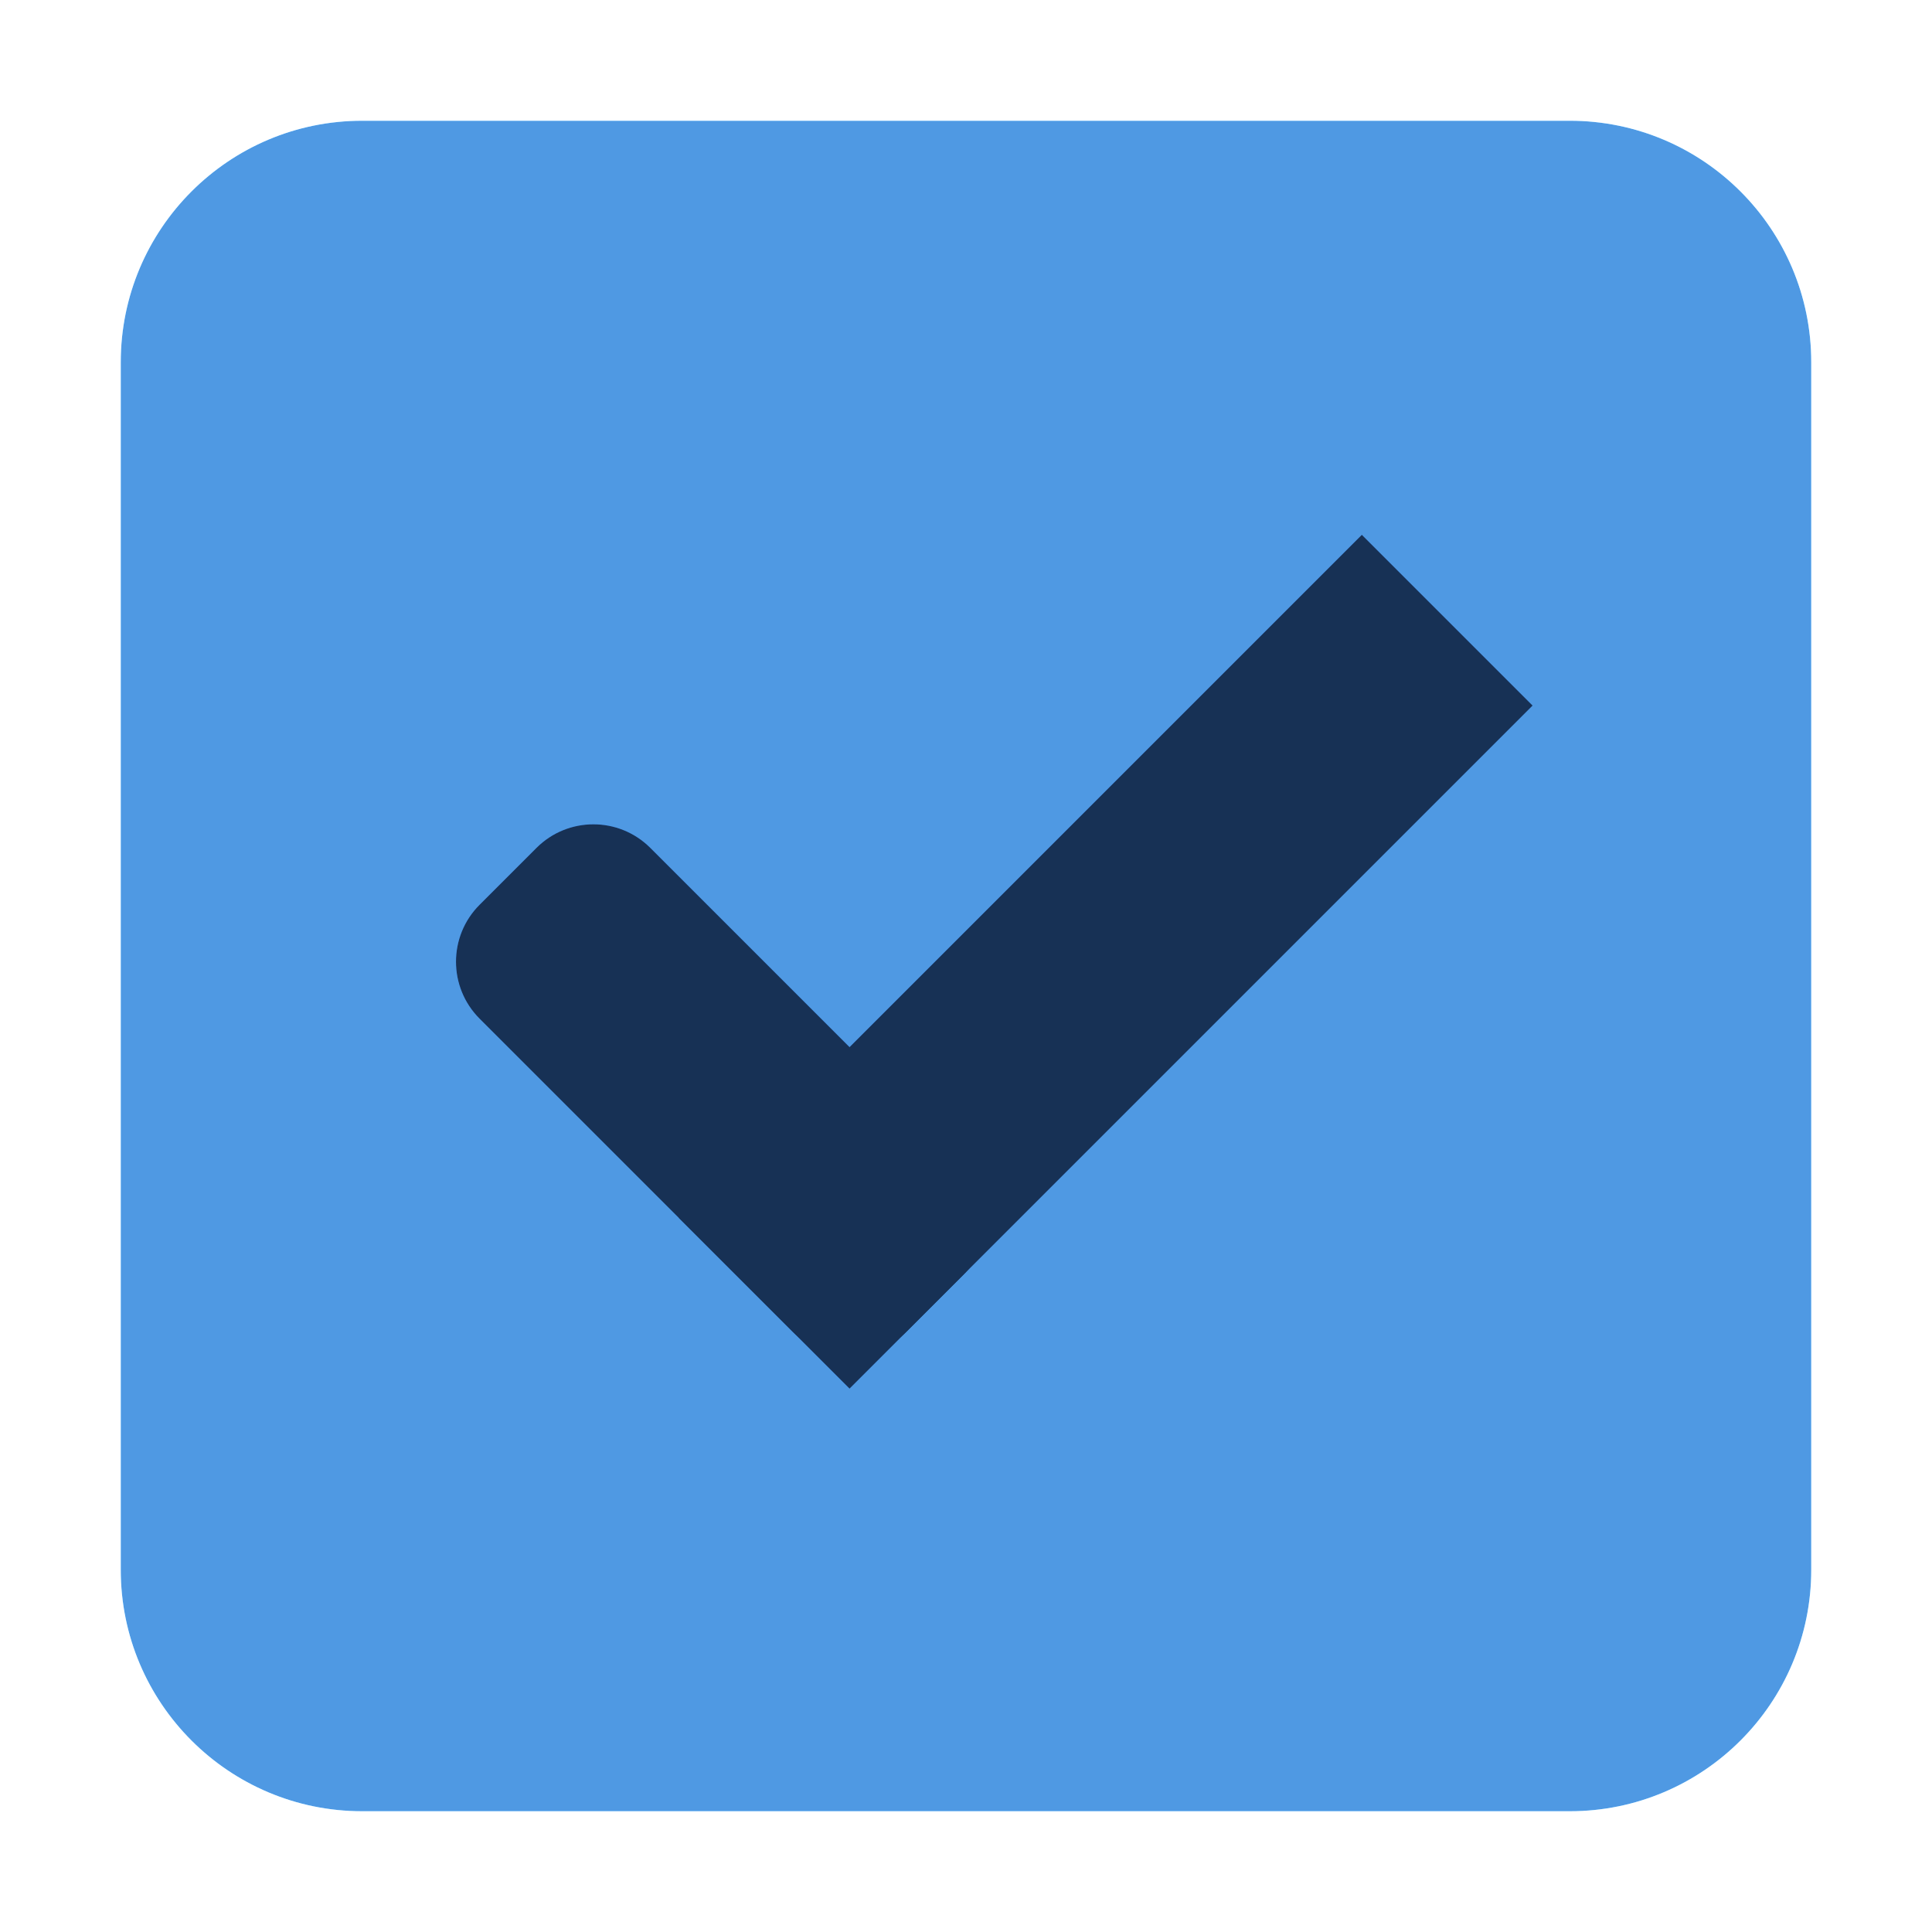
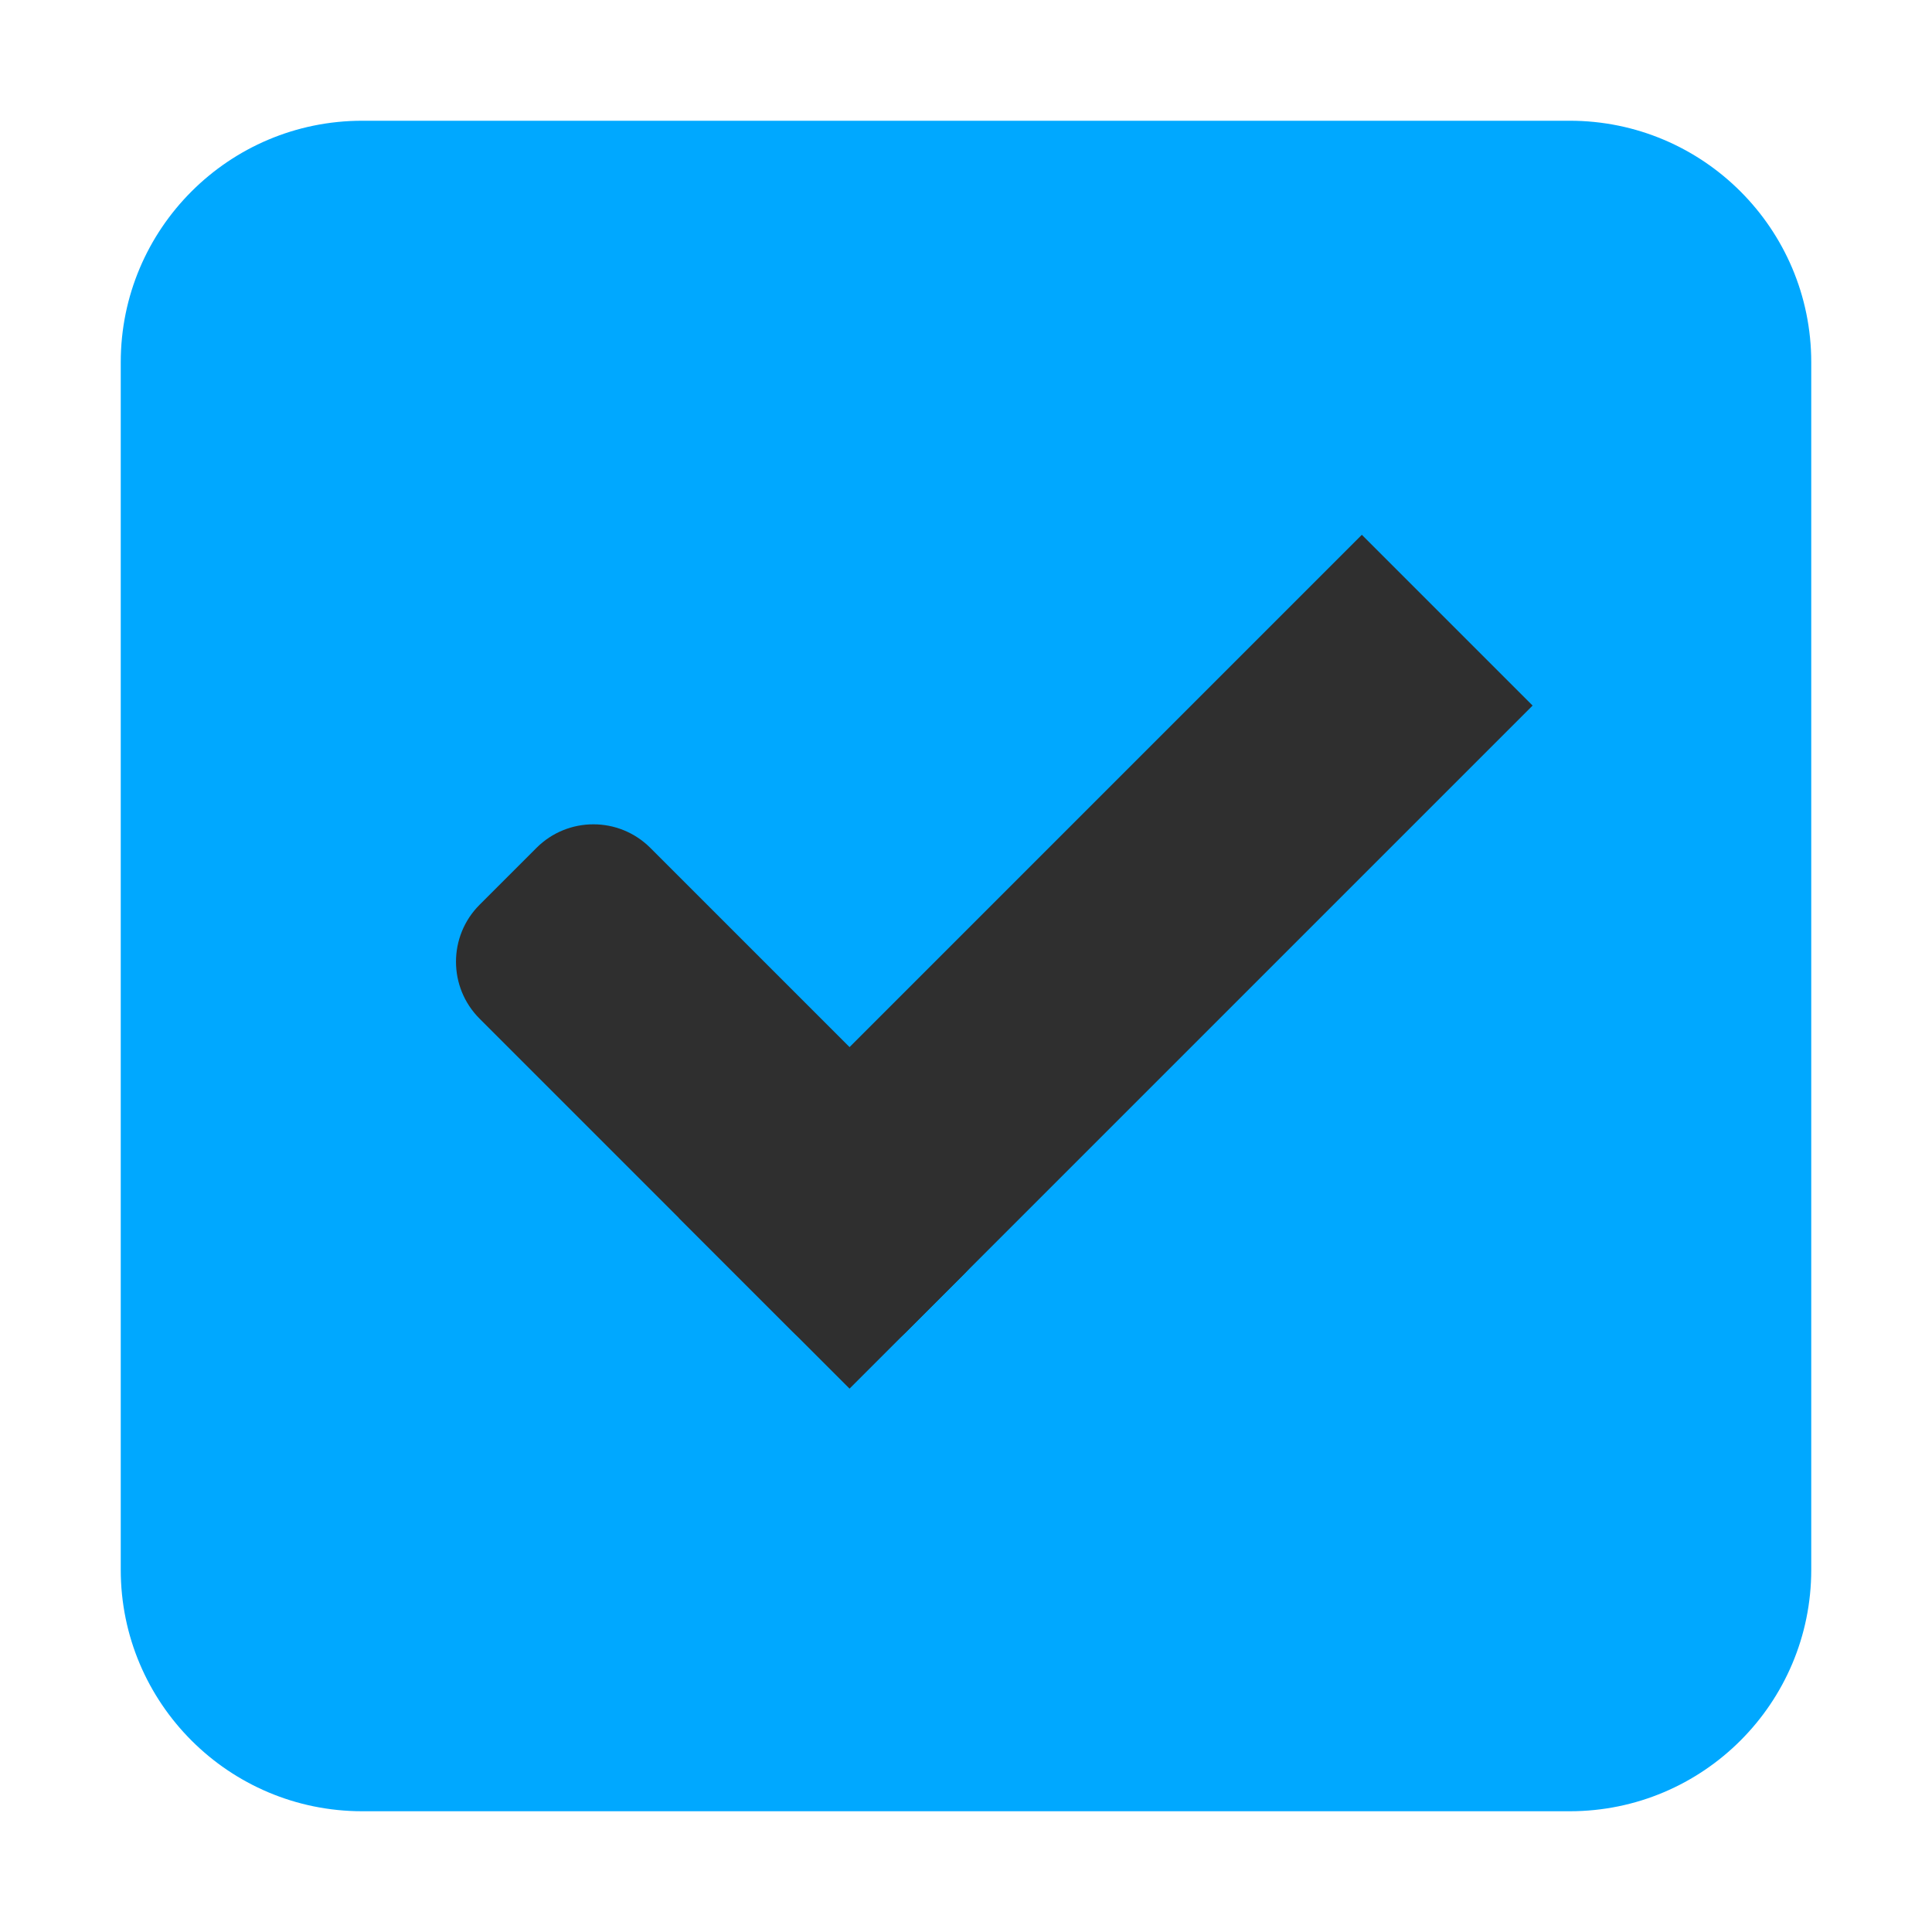
<svg xmlns="http://www.w3.org/2000/svg" width="16" height="16" id="svg2" version="1.1">
  <defs id="defs4">
    <linearGradient id="linearGradient3768-6">
      <stop style="stop-color:#0f0f0f;stop-opacity:1;" offset="0" id="stop3770-6" />
      <stop id="stop3778-2" offset="0.078" style="stop-color:#171717;stop-opacity:1;" />
      <stop style="stop-color:#171717;stop-opacity:1;" offset="0.974" id="stop3774-0" />
      <stop style="stop-color:#1b1b1b;stop-opacity:1;" offset="1" id="stop3776-1" />
    </linearGradient>
-     <filter style="color-interpolation-filters:sRGB;" id="filter3357">
-       <feComposite in2="SourceGraphic" operator="arithmetic" k1="0" k2="1" result="composite1" id="feComposite3359" />
-       <feColorMatrix in="composite1" values="0" type="saturate" result="colormatrix1" id="feColorMatrix3361" />
-       <feFlood flood-opacity="1" flood-color="rgb(65,141,255)" result="flood1" id="feFlood3363" />
-       <feBlend in="flood1" in2="colormatrix1" mode="multiply" result="blend1" id="feBlend3365" />
-       <feBlend in2="blend1" mode="screen" result="blend2" id="feBlend3367" />
-       <feColorMatrix in="blend2" values="1" type="saturate" result="colormatrix2" id="feColorMatrix3369" />
-       <feComposite in="colormatrix2" in2="SourceGraphic" operator="in" k2="1" result="composite2" id="feComposite3371" />
-     </filter>
  </defs>
  <g id="layer1" transform="translate(0,-1036.362)">
-     <g transform="translate(-36,1036)" style="display:inline;opacity:1;filter:url(#filter3357)" id="checkbox-checked-dark">
+     <g transform="translate(-36,1036)" style="display:inline;opacity:1" id="checkbox-checked-dark">
      <g id="checkbox-unchecked-5-59" style="display:inline" transform="translate(19,0)">
        <g id="sdsd-7-54">
          <g transform="translate(0,-30)" id="scdsdcd-5-8">
            <g transform="matrix(0.9295198,0,0,0.9291437,-156.7507,-212.9618)" id="g15812-6-6-1-5-4" style="display:inline">
              <g style="display:inline" id="g5489-2-9-6-8-8-53-5" transform="matrix(0.5089163,0,0,0.5173982,161.7932,197.5643)">
                <g id="g5428-8-1-4-0-0-4-2" />
              </g>
            </g>
            <rect style="color:#000000;display:inline;overflow:visible;visibility:visible;fill:none;stroke:none;stroke-width:2;marker:none;enable-background:accumulate" id="rect13523-7-11" width="16" height="16" x="17" y="30.362" />
            <g id="g5400-6-68">
-               <rect rx="2" y="31.362" x="18" height="14" width="14" id="rect5147-9-1-5-7-6-7-4" style="color:#000000;display:inline;overflow:visible;visibility:visible;fill:#8daedb;fill-opacity:1;stroke:#000000;stroke-width:0;stroke-linecap:butt;stroke-linejoin:round;stroke-miterlimit:4;stroke-dasharray:none;stroke-dashoffset:0;stroke-opacity:1;marker:none;enable-background:accumulate" ry="2" />
+               <rect rx="2" y="31.362" x="18" height="14" width="14" id="rect5147-9-1-5-7-6-7-4" style="color:#000000;display:inline;overflow:visible;visibility:visible;fill:#00a8ff;fill-opacity:1;stroke:#000000;stroke-width:0;stroke-linecap:butt;stroke-linejoin:round;stroke-miterlimit:4;stroke-dasharray:none;stroke-dashoffset:0;stroke-opacity:1;marker:none;enable-background:accumulate" ry="2" />
            </g>
          </g>
        </g>
      </g>
      <g id="checkbox-checked-dark-7-37" transform="translate(36,-1036)" style="display:inline">
        <g id="g3981-6-4-97" transform="matrix(0.7071068,0.7071068,-0.7071068,0.7071068,729.9547,305.0582)" style="opacity:0.85;fill:#1a1a1a;fill-opacity:1" />
        <g id="g4049-2-5" transform="matrix(0.7071068,0.7071068,-0.7071068,0.7071068,727.9444,295.3112)">
          <g id="g4056-7-6" transform="translate(12.37438,11.53123)">
            <g id="g3981-0-8" transform="translate(-3,-4.999983)" style="fill:#3b3c3e;fill-opacity:1">
              <rect ry="0.667" rx="0.667" y="1033.362" x="8" height="2" width="5" id="rect3977-39-90" style="fill:#2f2f2f;fill-opacity:1;stroke:none" />
              <rect ry="0" y="1027.362" x="11" height="8" width="2" id="rect3979-7-60" style="fill:#2f2f2f;fill-opacity:1;stroke:none" />
            </g>
            <rect style="fill:#eeeeee;fill-opacity:0;stroke:none" id="rect4047-81-5" width="3" height="1" x="5" y="-8" transform="translate(0,1036.362)" />
          </g>
        </g>
      </g>
    </g>
  </g>
</svg>
